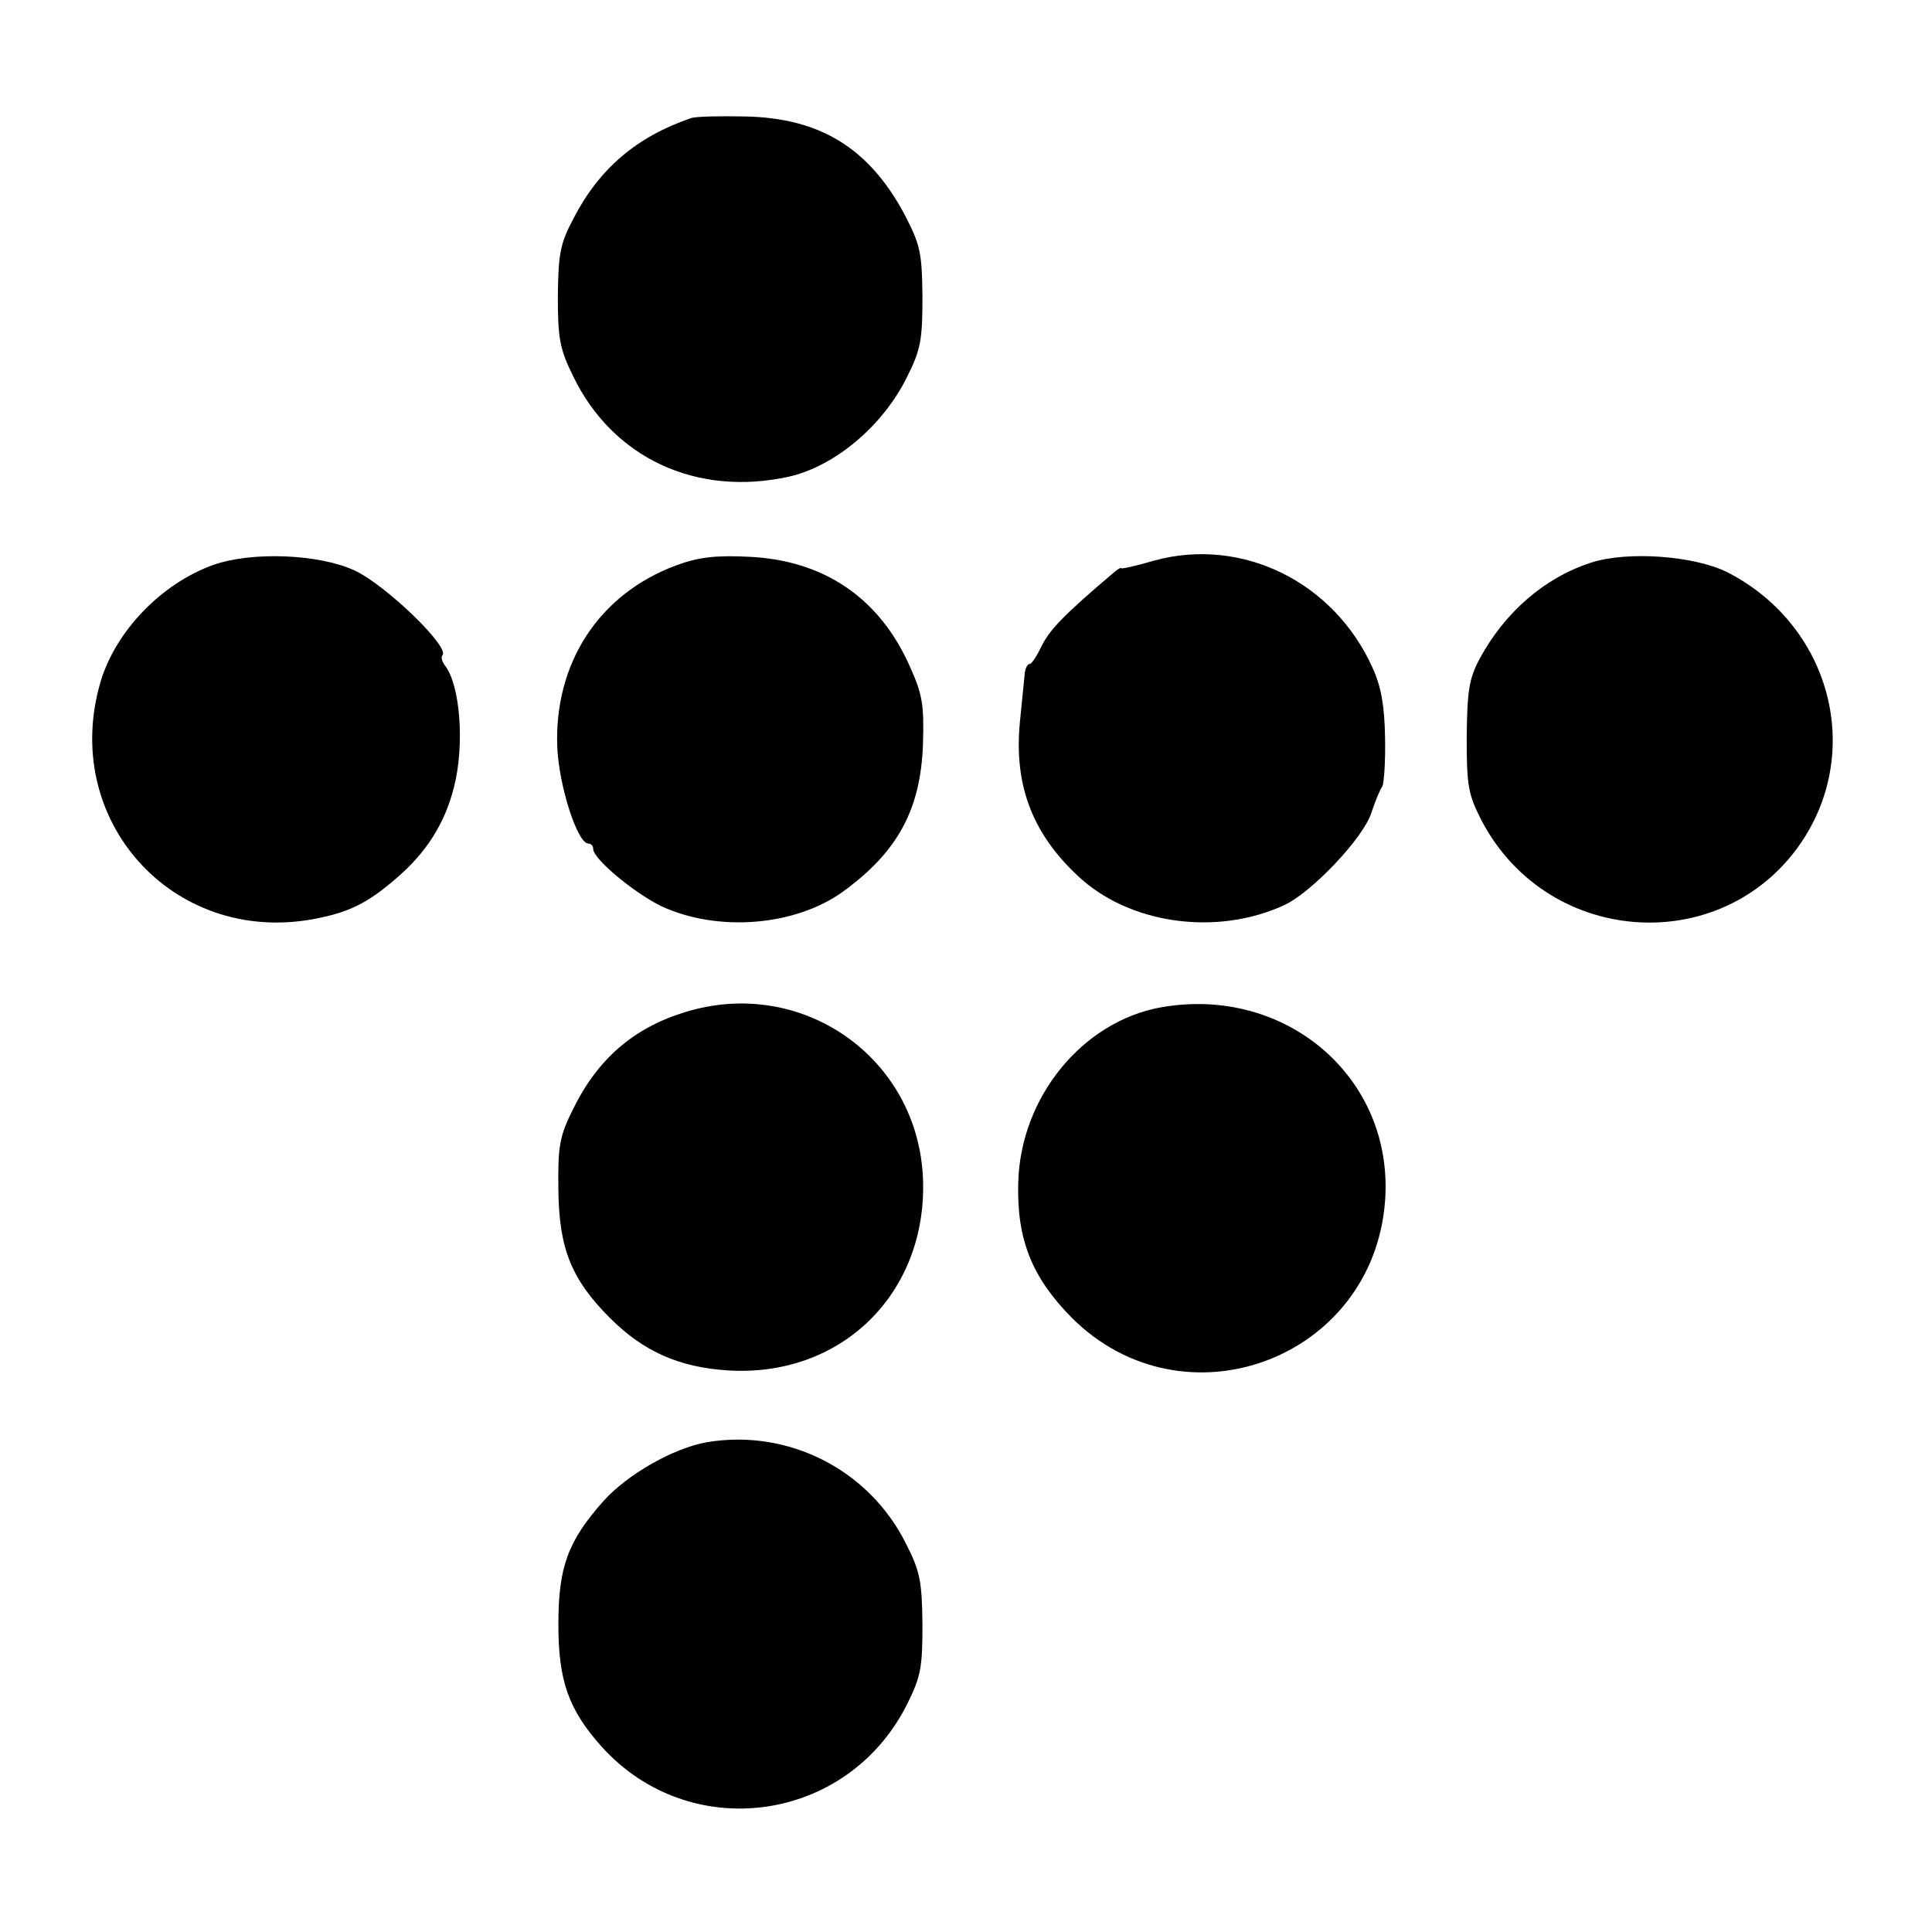
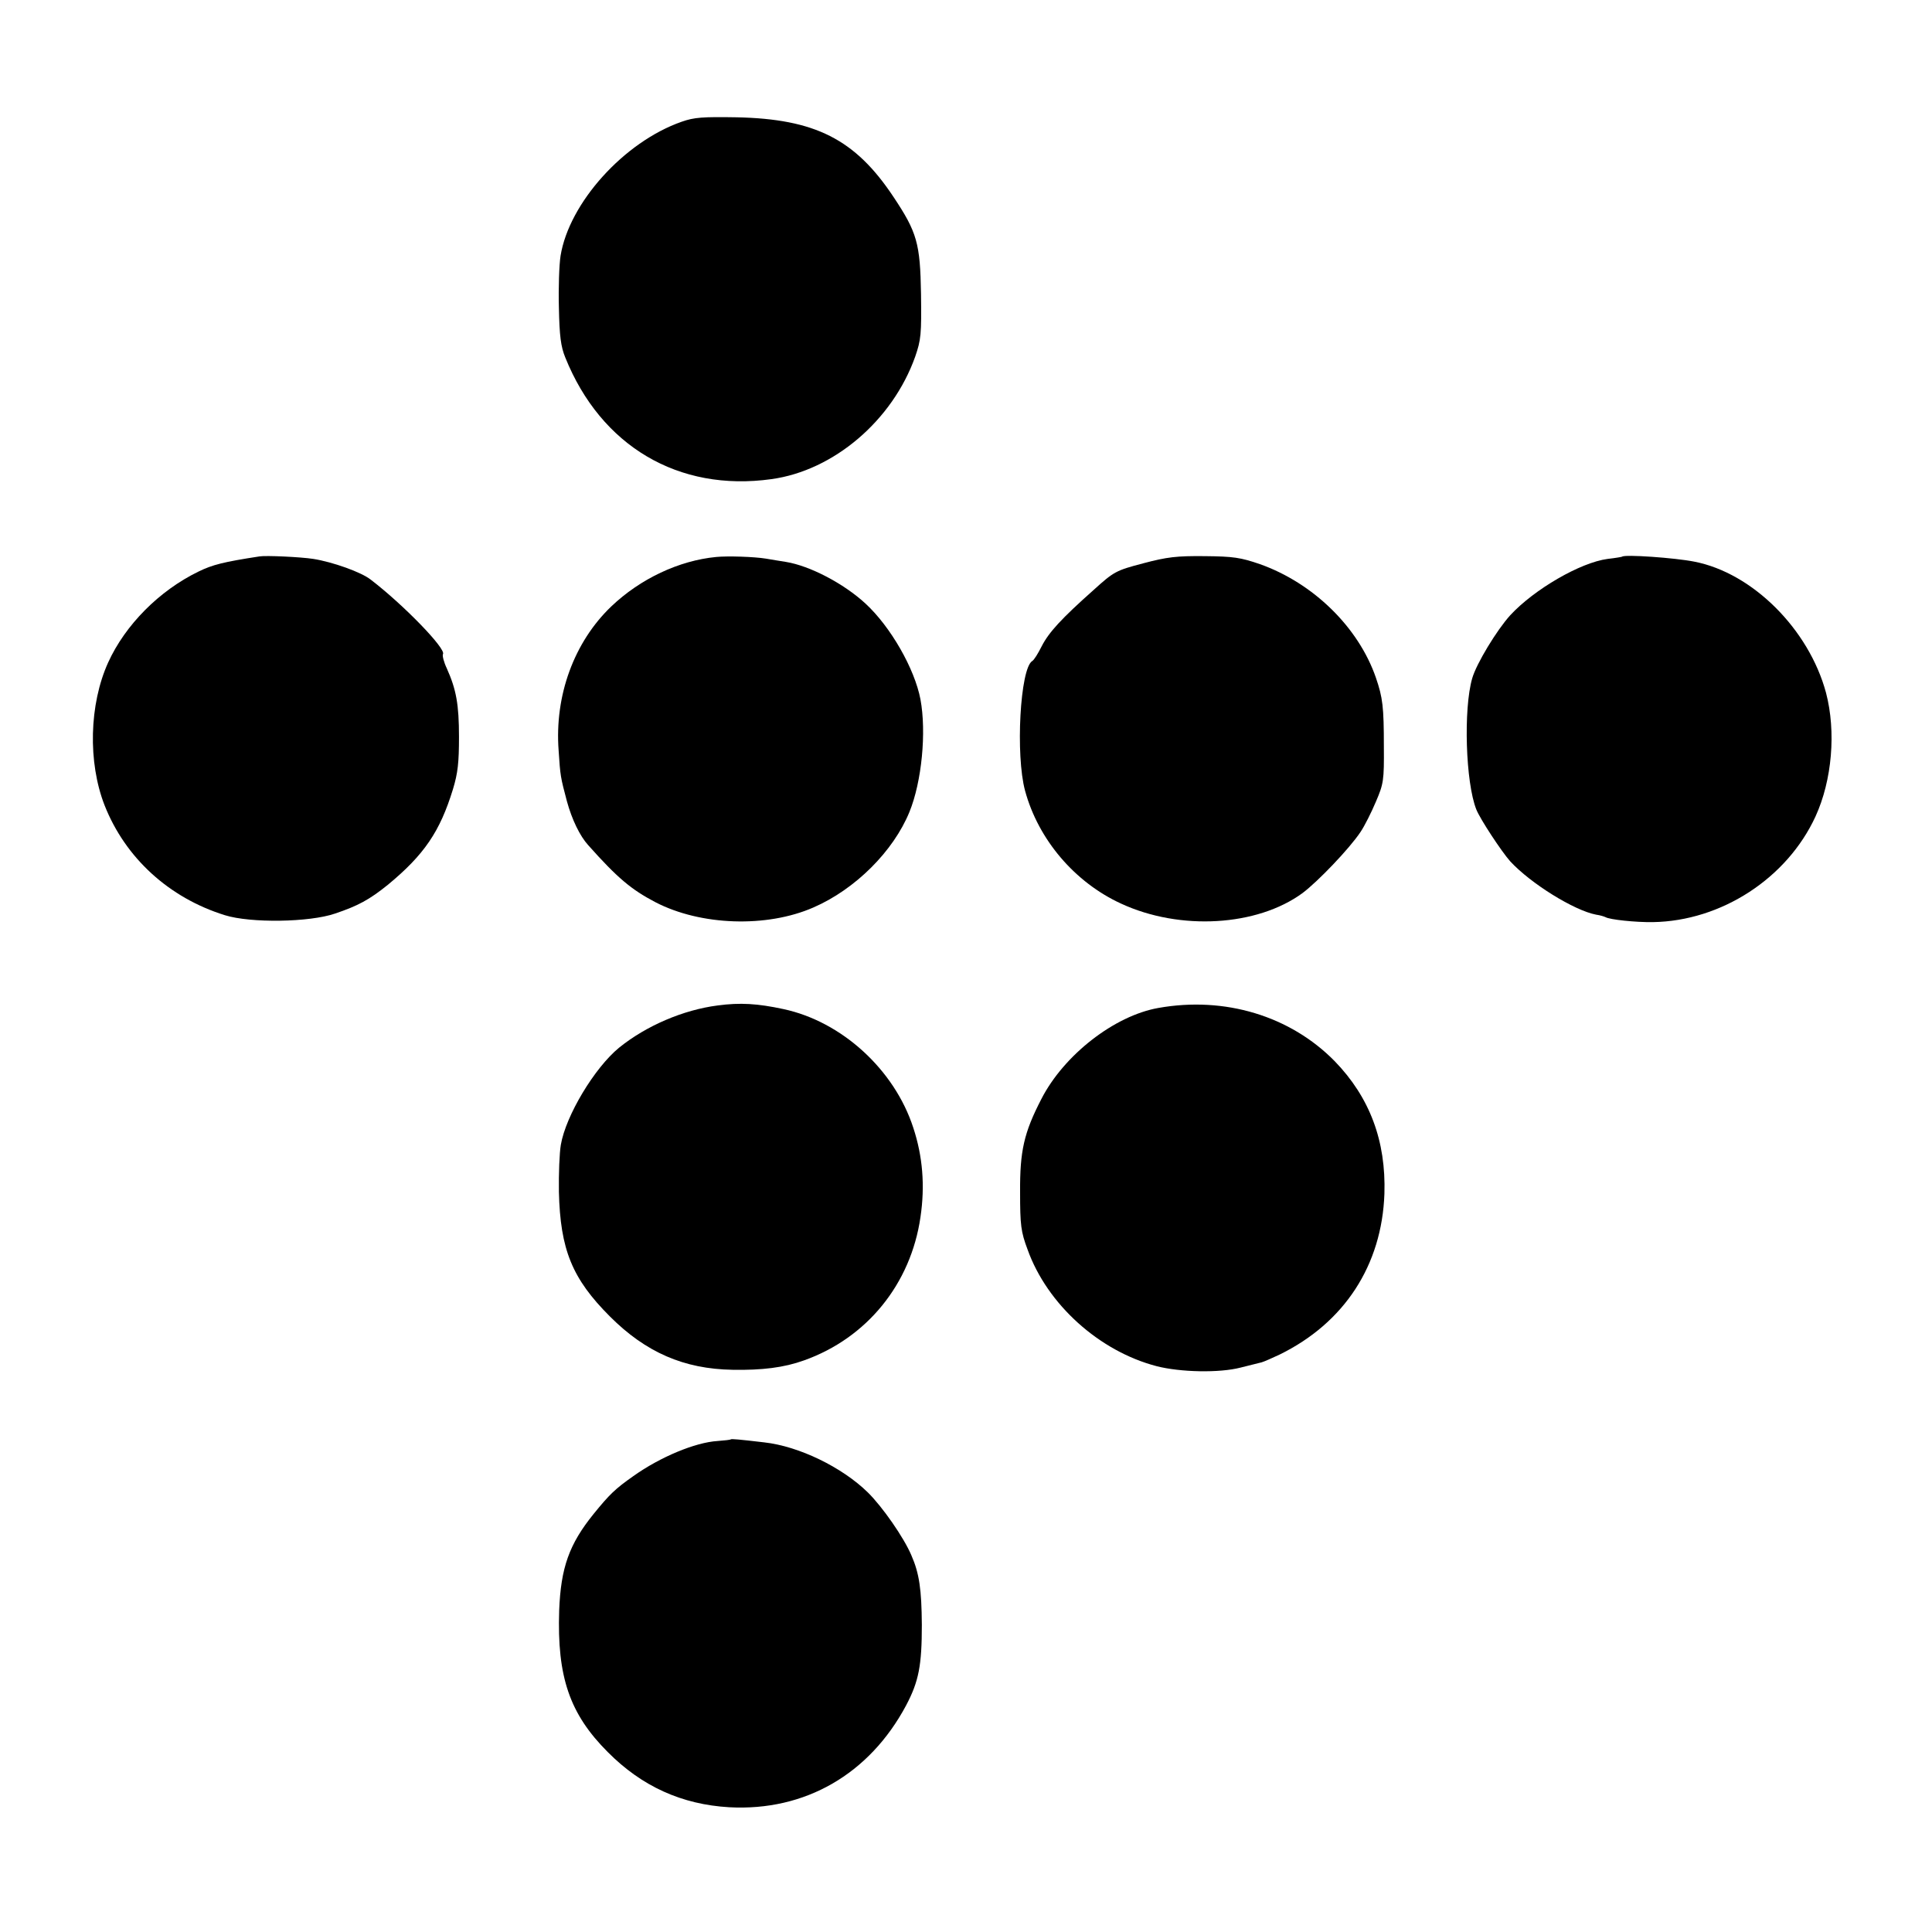
- <svg xmlns="http://www.w3.org/2000/svg" version="1.0" width="355pt" height="355pt" viewBox="0 0 355 355" preserveAspectRatio="xMidYMid meet">
-   <g transform="translate(0,355) scale(0.1,-0.1)" fill="#000000" stroke="none">
-     <path d="M1270 3333 c-100 -34 -169 -93 -216 -184 -25 -47 -28 -65 -29 -144 0 -78 4 -97 28 -146 73 -151 227 -222 396 -185 85 19 174 94 218 184 25 50 28 68 28 147 -1 83 -4 95 -34 153 -65 120 -154 175 -291 178 -47 1 -92 0 -100 -3z" />
-     <path d="M2121 2520 c-34 -10 -61 -16 -61 -14 0 2 -8 -3 -17 -11 -87 -74 -113 -101 -128 -130 -9 -19 -19 -35 -23 -35 -4 0 -8 -8 -9 -17 -1 -10 -5 -51 -9 -90 -11 -114 22 -203 105 -281 94 -90 256 -113 381 -55 50 23 146 124 160 170 7 21 16 43 20 48 3 6 6 46 5 90 -1 58 -7 93 -23 128 -71 158 -240 241 -401 197z" />
-     <path d="M392 2512 c-95 -34 -179 -121 -207 -214 -75 -253 131 -484 390 -437 65 12 100 29 153 75 55 47 89 100 106 167 20 77 12 189 -17 225 -5 7 -7 15 -4 18 14 15 -105 130 -162 156 -65 30 -188 35 -259 10z" />
-     <path d="M1242 2511 c-142 -53 -224 -180 -218 -334 3 -71 37 -177 57 -177 5 0 9 -4 9 -10 0 -18 74 -80 125 -105 103 -48 245 -37 333 26 101 73 144 151 148 273 2 71 -1 90 -24 141 -56 127 -159 196 -297 202 -61 3 -92 -1 -133 -16z" />
-     <path d="M2923 2516 c-86 -28 -159 -92 -205 -178 -19 -36 -22 -59 -23 -143 0 -91 3 -105 28 -154 124 -234 451 -251 592 -31 108 170 44 393 -140 488 -61 31 -185 40 -252 18z" />
-     <path d="M1258 1690 c-94 -29 -160 -86 -205 -178 -25 -50 -28 -68 -27 -147 1 -108 23 -165 95 -237 61 -61 126 -90 215 -96 210 -14 368 142 360 352 -9 223 -223 373 -438 306z" />
-     <path d="M2133 1699 c-144 -26 -258 -165 -262 -322 -3 -104 25 -174 98 -248 206 -206 554 -77 576 214 17 226 -182 397 -412 356z" />
-     <path d="M1299 900 c-62 -11 -146 -59 -190 -108 -66 -74 -83 -122 -83 -227 0 -104 19 -157 80 -225 162 -179 450 -140 560 77 26 52 29 68 29 148 -1 79 -4 97 -30 148 -68 137 -217 212 -366 187z" />
+ <svg xmlns="http://www.w3.org/2000/svg" version="1.0" width="700pt" height="700pt" viewBox="0 0 700 700" preserveAspectRatio="xMidYMid meet">
+   <g transform="translate(0,700) scale(0.1,-0.1)" fill="#000000" stroke="none">
+     <path d="M2470 6559 c-209 -73 -408 -294 -439 -486 -5 -32 -8 -116 -6 -188 2 -102 7 -141 23 -180 129 -321 410 -488 747 -441 226 31 439 213 521 444 21 61 23 81 21 227 -3 183 -14 223 -100 352 -139 209 -284 282 -568 288 -122 2 -154 0 -199 -16z" />
+     <path d="M940 4984 c-130 -20 -170 -30 -221 -55 -142 -69 -265 -193 -327 -329 -69 -152 -74 -362 -13 -518 75 -190 233 -335 436 -398 93 -29 306 -26 399 6 83 28 124 50 191 104 132 109 189 193 236 346 18 59 22 98 22 190 0 118 -10 172 -44 248 -11 23 -17 47 -14 52 12 19 -143 179 -262 270 -34 27 -138 64 -208 75 -45 7 -172 13 -195 9z" />
+     <path d="M2595 4982 c-135 -13 -275 -79 -380 -179 -135 -129 -206 -323 -191 -522 6 -93 7 -97 30 -184 18 -66 47 -126 77 -159 106 -119 156 -161 244 -207 164 -85 403 -93 572 -19 152 66 290 204 348 346 45 110 62 290 40 408 -21 111 -108 263 -199 347 -79 73 -202 137 -288 151 -21 3 -54 9 -73 12 -43 7 -139 10 -180 6z" />
+     <path d="M4142 4959 c-99 -26 -106 -30 -179 -96 -117 -104 -163 -154 -189 -205 -13 -26 -28 -50 -34 -53 -44 -27 -61 -341 -26 -470 48 -177 180 -332 348 -409 214 -99 493 -82 657 38 56 42 170 161 210 221 15 22 40 72 56 110 28 65 30 78 29 200 0 144 -4 177 -29 250 -63 182 -226 342 -420 411 -70 24 -96 28 -200 29 -102 1 -136 -3 -223 -26z" />
+     <path d="M5877 4983 c-2 -1 -25 -5 -52 -8 -99 -13 -266 -110 -353 -204 -49 -54 -123 -176 -138 -229 -32 -111 -24 -377 15 -475 14 -35 91 -152 123 -188 75 -81 232 -178 311 -193 15 -2 30 -7 34 -9 15 -9 109 -19 172 -18 248 4 486 159 589 383 60 131 75 307 38 448 -62 230 -266 434 -477 475 -70 14 -254 27 -262 18z" />
+     <path d="M2600 3357 c-124 -16 -258 -73 -357 -153 -89 -73 -193 -246 -211 -352 -5 -29 -8 -105 -7 -170 5 -210 48 -315 185 -452 130 -130 268 -190 444 -193 107 -2 187 8 259 34 228 81 387 277 422 519 17 114 8 221 -26 324 -68 210 -259 385 -471 430 -93 20 -156 24 -238 13z" />
+     <path d="M4197 3348 c-159 -28 -342 -170 -424 -330 -63 -122 -78 -188 -77 -338 0 -119 3 -143 27 -207 71 -199 260 -369 468 -423 86 -22 227 -25 304 -5 33 8 67 17 76 19 8 2 37 15 65 28 235 115 371 324 380 583 6 191 -53 349 -180 480 -161 164 -398 236 -639 193z" />
+     <path d="M2648 1785 c-2 -2 -23 -4 -48 -6 -81 -5 -208 -58 -305 -127 -67 -47 -87 -67 -144 -137 -89 -110 -119 -195 -125 -350 -8 -241 38 -375 176 -513 124 -125 269 -190 440 -200 275 -15 508 120 641 369 46 87 57 145 57 292 -1 128 -9 186 -38 252 -27 64 -105 176 -158 228 -93 91 -249 167 -375 181 -93 11 -118 13 -121 11z" />
  </g>
</svg>
